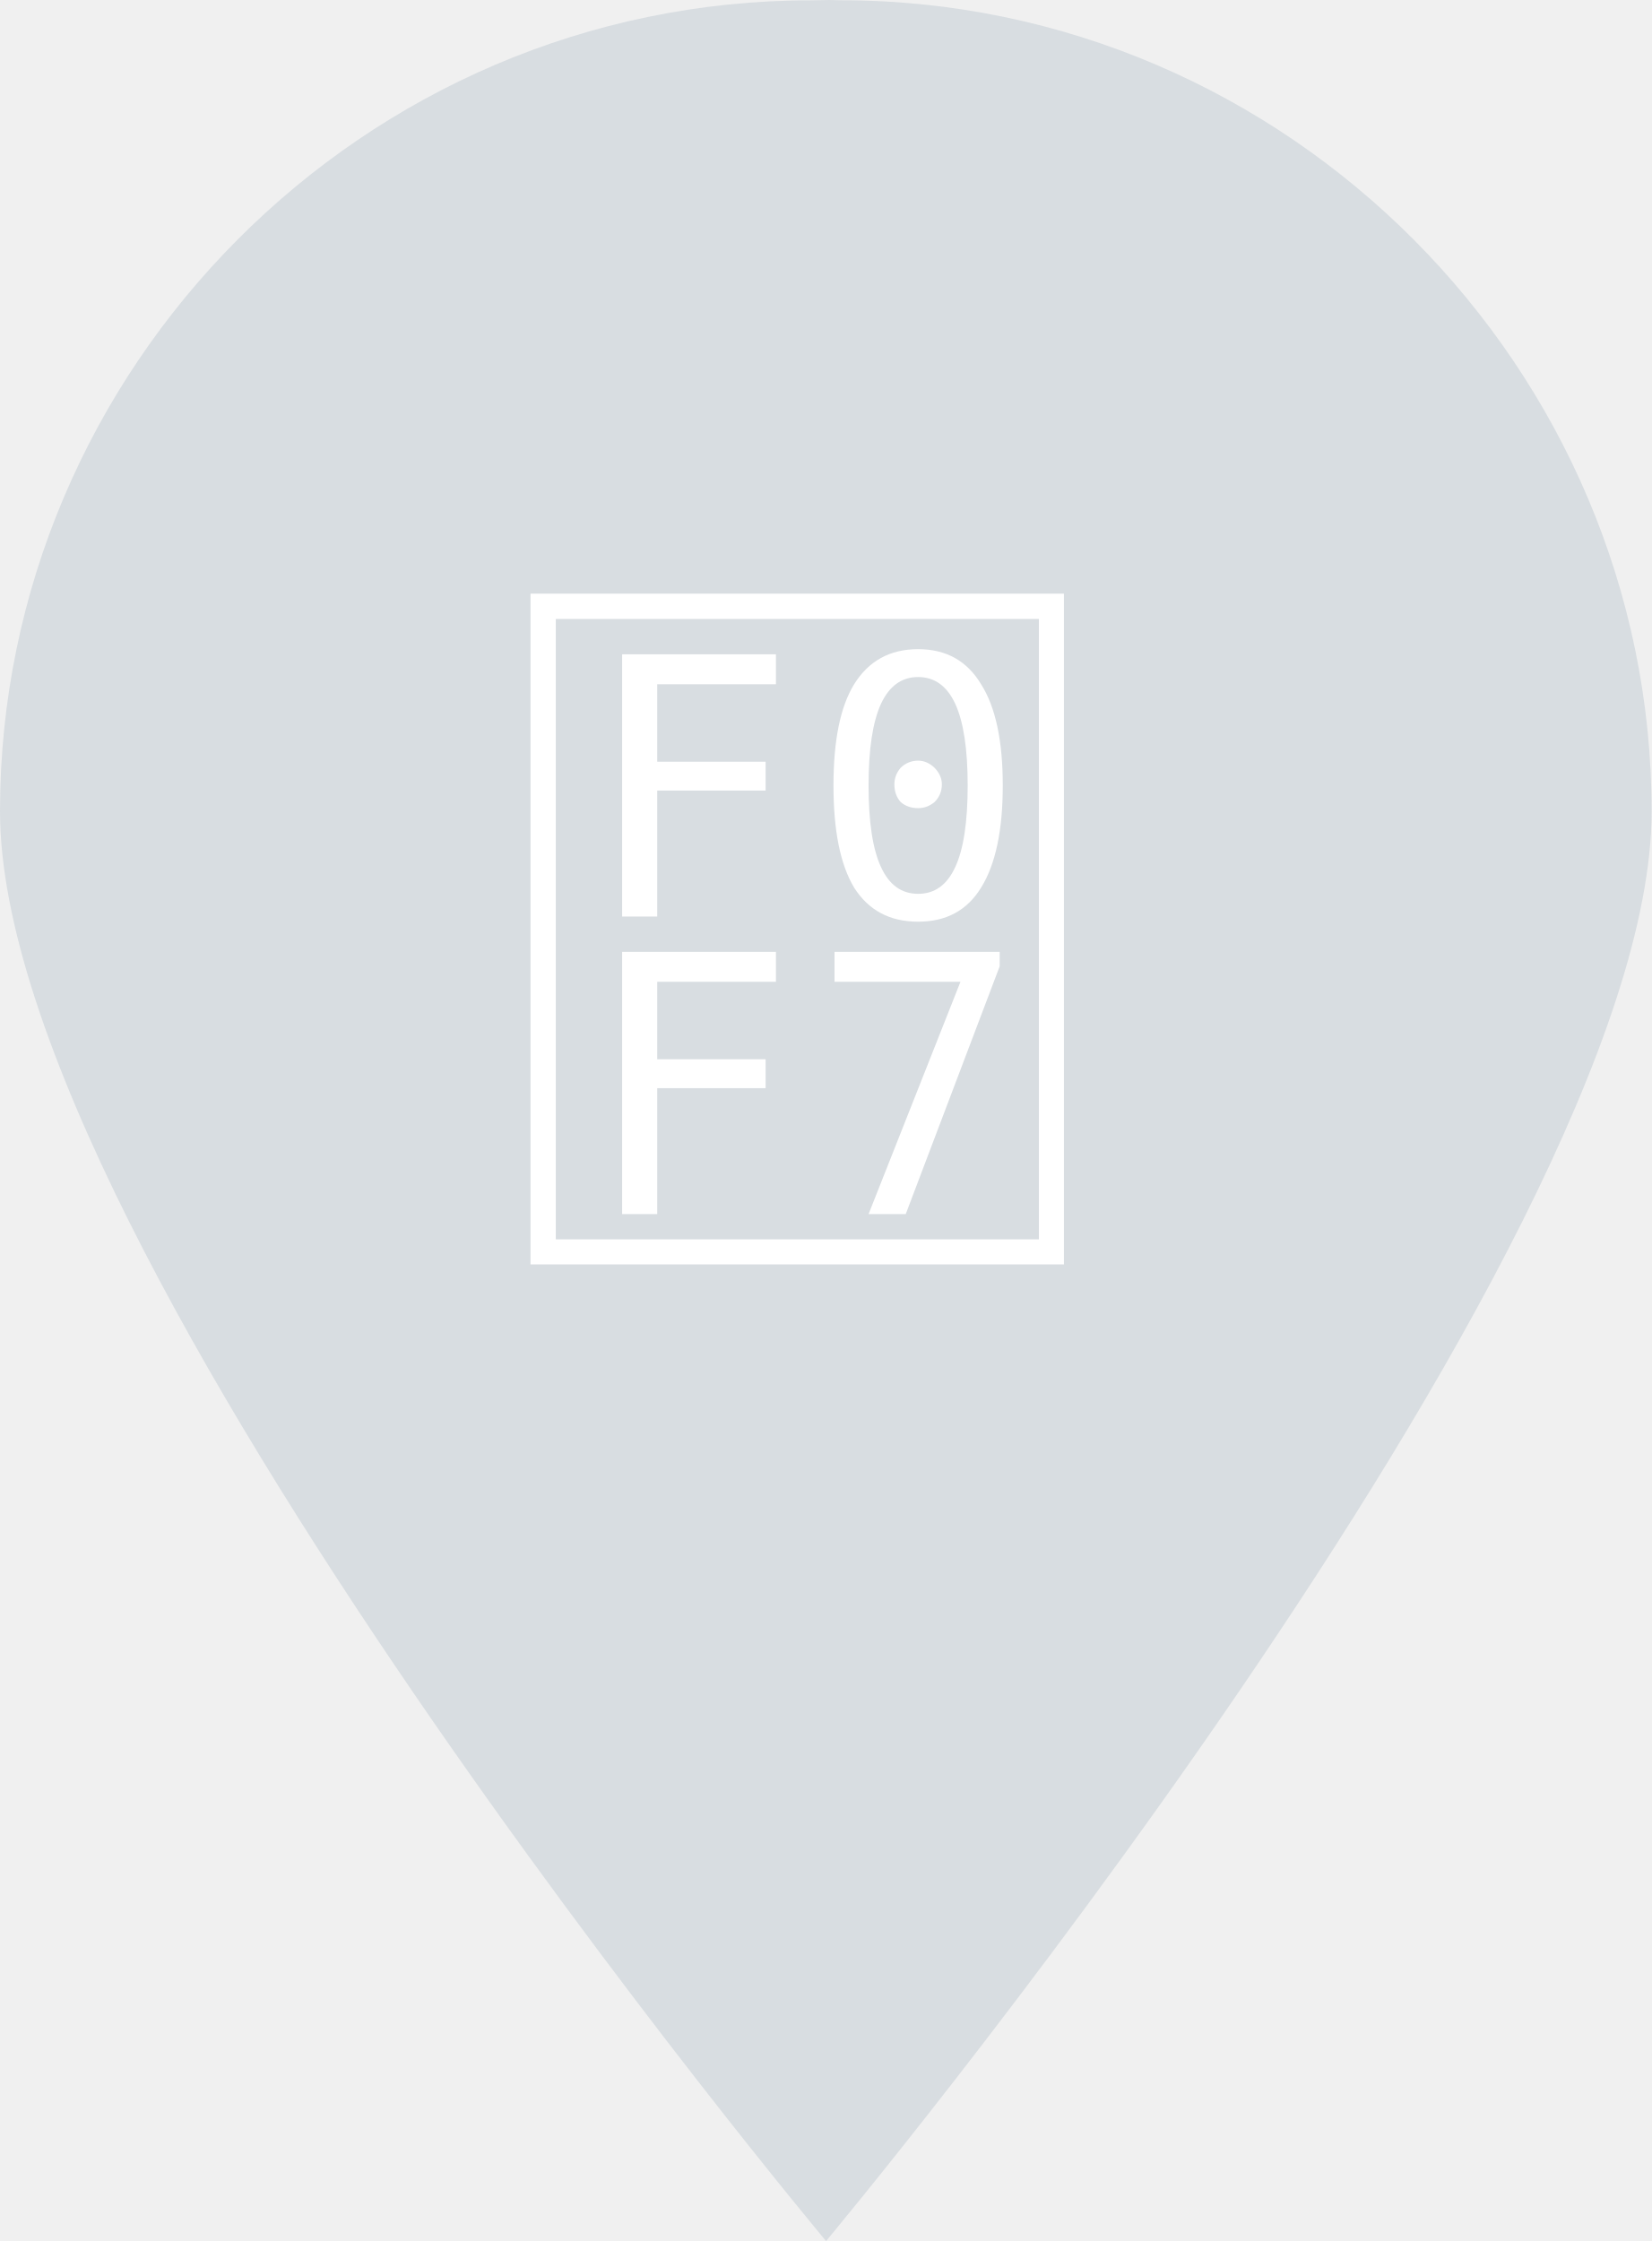
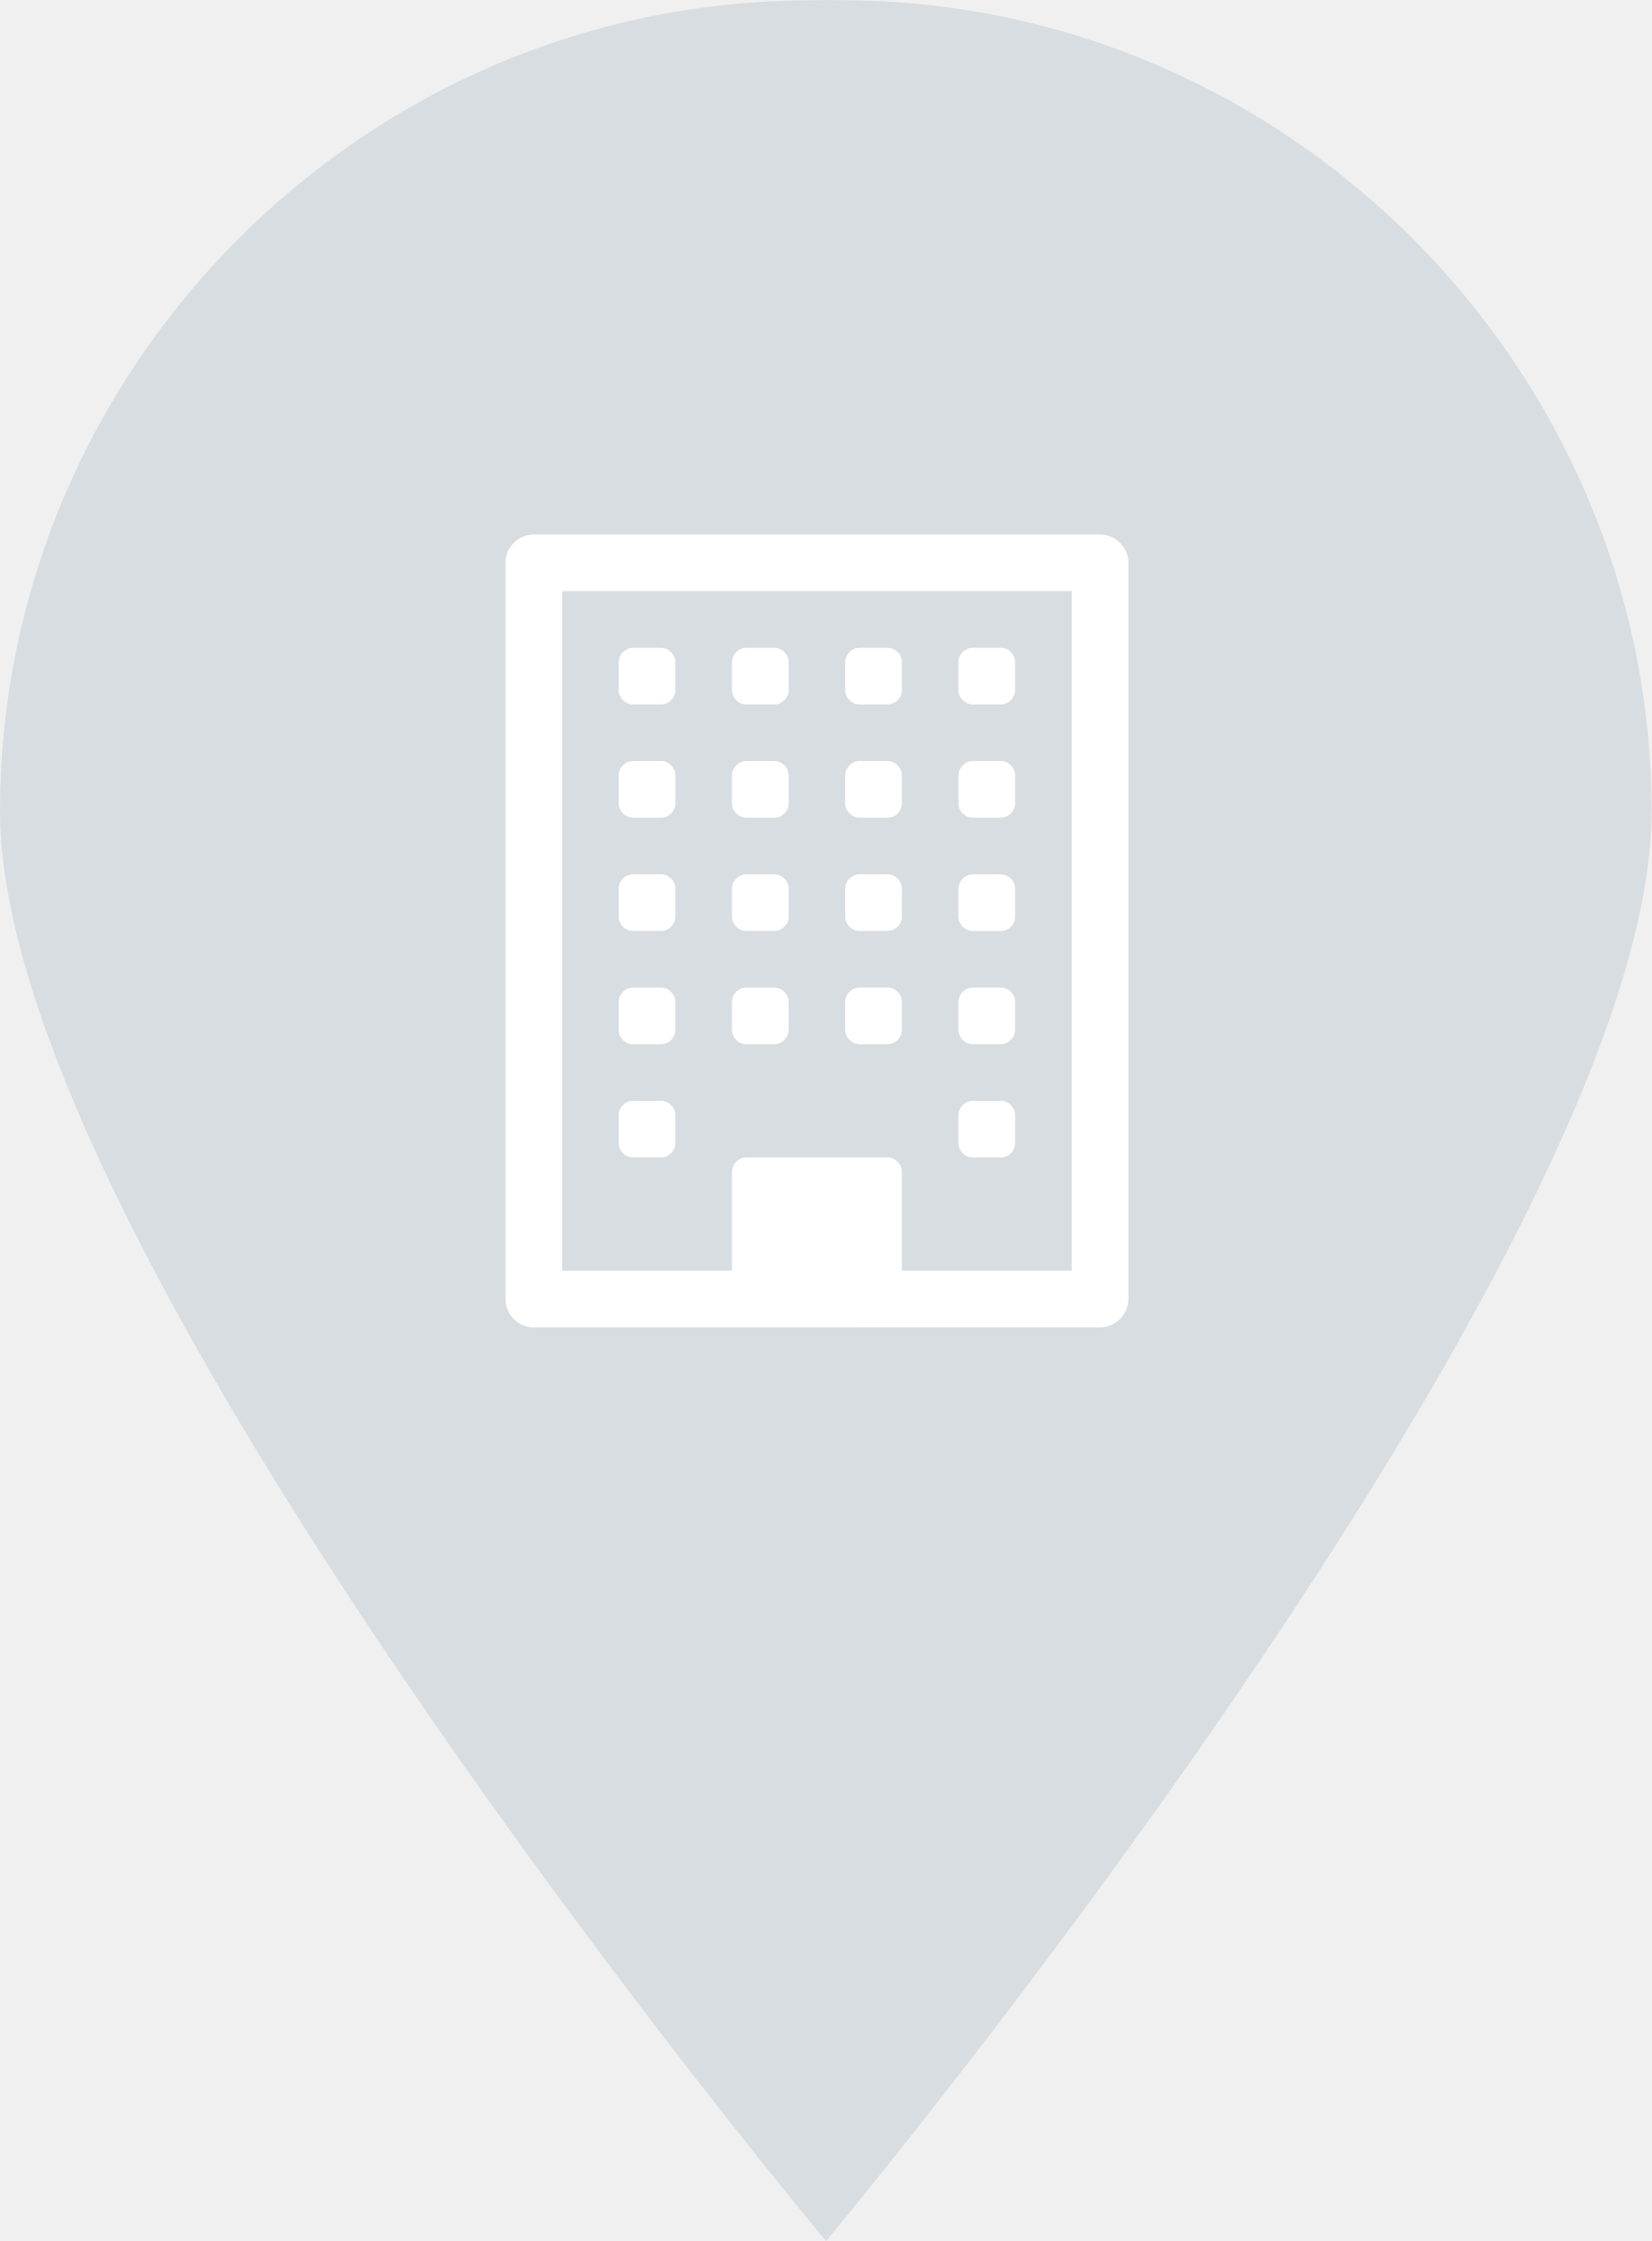
<svg xmlns="http://www.w3.org/2000/svg" version="1.1" id="Layer_1" x="0px" y="0px" width="25px" height="33.92px" viewBox="-22.704 -5.611 25 33.92" enable-background="new -22.704 -5.611 25 33.92" xml:space="preserve">
-   <path fill="#D8DDE1" d="M-9.976-5.607c-0.083,0-0.145-0.006-0.228-0.003c-0.067,0-0.156,0.004-0.225,0.004  c-6.778,0-12.275,5.567-12.275,12.274S-10.2,28.31-10.2,28.31S2.296,13.351,2.296,6.667S-3.196-5.607-9.976-5.607z" />
-   <text transform="matrix(1 0 0 1 -15.0527 12.7656)" fill="#FFFFFF" font-family="'FontAwesome'" font-size="12"></text>
+   <defs id="defs9" />
+   <path fill="#D8DDE1" d="M-9.976-5.607c-0.083,0-0.145-0.006-0.228-0.003c-0.067,0-0.156,0.004-0.225,0.004  c-6.778,0-12.275,5.567-12.275,12.274S-10.2,28.31-10.2,28.31S2.296,13.351,2.296,6.667S-3.196-5.607-9.976-5.607z" id="path3" />
+   <g transform="matrix(1 0 0 1 -15.0527 12.7656)" style="font-size:12px;font-family:FontAwesome;fill:#ffffff" id="text5">
+     <path d="m 2.571,-1.5 c 0,-0.114 -0.1,-0.214 -0.214,-0.214 l -0.429,0 c -0.114,0 -0.214,0.1 -0.214,0.214 l 0,0.429 c 0,0.114 0.1,0.214 0.214,0.214 l 0.429,0 c 0.114,0 0.214,-0.1 0.214,-0.214 l 0,-0.429 z m 0,-1.714 c 0,-0.114 -0.1,-0.214 -0.214,-0.214 l -0.429,0 c -0.114,0 -0.214,0.1 -0.214,0.214 l 0,0.429 c 0,0.114 0.1,0.214 0.214,0.214 l 0.429,0 c 0.114,0 0.214,-0.1 0.214,-0.214 l 0,-0.429 z m 1.714,0 c 0,-0.114 -0.1,-0.214 -0.214,-0.214 l -0.429,0 c -0.114,0 -0.214,0.1 -0.214,0.214 l 0,0.429 c 0,0.114 0.1,0.214 0.214,0.214 l 0.429,0 c 0.114,0 0.214,-0.1 0.214,-0.214 l 0,-0.429 z M 2.571,-4.929 c 0,-0.114 -0.1,-0.214 -0.214,-0.214 l -0.429,0 c -0.114,0 -0.214,0.1 -0.214,0.214 l 0,0.429 c 0,0.114 0.1,0.214 0.214,0.214 l 0.429,0 c 0.114,0 0.214,-0.1 0.214,-0.214 l 0,-0.429 z M 7.714,-1.5 c 0,-0.114 -0.1,-0.214 -0.214,-0.214 l -0.429,0 c -0.114,0 -0.214,0.1 -0.214,0.214 l 0,0.429 c 0,0.114 0.1,0.214 0.214,0.214 l 0.429,0 c 0.114,0 0.214,-0.1 0.214,-0.214 l 0,-0.429 z M 6,-3.214 C 6,-3.328 5.9,-3.429 5.786,-3.429 l -0.429,0 c -0.114,0 -0.214,0.1 -0.214,0.214 l 0,0.429 c 0,0.114 0.1,0.214 0.214,0.214 l 0.429,0 C 5.9,-2.571 6,-2.672 6,-2.786 L 6,-3.214 Z M 4.286,-4.929 c 0,-0.114 -0.1,-0.214 -0.214,-0.214 l -0.429,0 c -0.114,0 -0.214,0.1 -0.214,0.214 l 0,0.429 c 0,0.114 0.1,0.214 0.214,0.214 l 0.429,0 c 0.114,0 0.214,-0.1 0.214,-0.214 l 0,-0.429 z M 2.571,-6.643 c 0,-0.114 -0.1,-0.214 -0.214,-0.214 l -0.429,0 c -0.114,0 -0.214,0.1 -0.214,0.214 l 0,0.429 C 1.714,-6.1 1.815,-6 1.929,-6 l 0.429,0 c 0.114,0 0.214,-0.1 0.214,-0.214 l 0,-0.429 z m 5.143,3.429 C 7.714,-3.328 7.614,-3.429 7.5,-3.429 l -0.429,0 c -0.114,0 -0.214,0.1 -0.214,0.214 l 0,0.429 c 0,0.114 0.1,0.214 0.214,0.214 l 0.429,0 c 0.114,0 0.214,-0.1 0.214,-0.214 l 0,-0.429 z M 6,-4.929 C 6,-5.042 5.9,-5.143 5.786,-5.143 l -0.429,0 c -0.114,0 -0.214,0.1 -0.214,0.214 l 0,0.429 c 0,0.114 0.1,0.214 0.214,0.214 l 0.429,0 C 5.9,-4.286 6,-4.386 6,-4.5 L 6,-4.929 Z M 4.286,-6.643 c 0,-0.114 -0.1,-0.214 -0.214,-0.214 l -0.429,0 c -0.114,0 -0.214,0.1 -0.214,0.214 l 0,0.429 C 3.429,-6.1 3.529,-6 3.643,-6 l 0.429,0 c 0.114,0 0.214,-0.1 0.214,-0.214 l 0,-0.429 z M 2.571,-8.357 c 0,-0.114 -0.1,-0.214 -0.214,-0.214 l -0.429,0 c -0.114,0 -0.214,0.1 -0.214,0.214 l 0,0.429 c 0,0.114 0.1,0.214 0.214,0.214 l 0.429,0 c 0.114,0 0.214,-0.1 0.214,-0.214 l 0,-0.429 z m 5.143,3.429 c 0,-0.114 -0.1,-0.214 -0.214,-0.214 l -0.429,0 c -0.114,0 -0.214,0.1 -0.214,0.214 l 0,0.429 c 0,0.114 0.1,0.214 0.214,0.214 l 0.429,0 c 0.114,0 0.214,-0.1 0.214,-0.214 l 0,-0.429 z M 6,-6.643 C 6,-6.757 5.9,-6.857 5.786,-6.857 l -0.429,0 c -0.114,0 -0.214,0.1 -0.214,0.214 l 0,0.429 C 5.143,-6.1 5.243,-6 5.357,-6 l 0.429,0 C 5.9,-6 6,-6.1 6,-6.214 L 6,-6.643 Z M 4.286,-8.357 c 0,-0.114 -0.1,-0.214 -0.214,-0.214 l -0.429,0 c -0.114,0 -0.214,0.1 -0.214,0.214 l 0,0.429 c 0,0.114 0.1,0.214 0.214,0.214 l 0.429,0 c 0.114,0 0.214,-0.1 0.214,-0.214 l 0,-0.429 z m 3.429,1.714 c 0,-0.114 -0.1,-0.214 -0.214,-0.214 l -0.429,0 c -0.114,0 -0.214,0.1 -0.214,0.214 l 0,0.429 C 6.857,-6.1 6.958,-6 7.071,-6 L 7.5,-6 c 0.114,0 0.214,-0.1 0.214,-0.214 l 0,-0.429 z M 6,-8.357 C 6,-8.471 5.9,-8.571 5.786,-8.571 l -0.429,0 c -0.114,0 -0.214,0.1 -0.214,0.214 l 0,0.429 c 0,0.114 0.1,0.214 0.214,0.214 l 0.429,0 C 5.9,-7.714 6,-7.815 6,-7.929 l 0,-0.429 z m 1.714,0 c 0,-0.114 -0.1,-0.214 -0.214,-0.214 l -0.429,0 c -0.114,0 -0.214,0.1 -0.214,0.214 l 0,0.429 c 0,0.114 0.1,0.214 0.214,0.214 l 0.429,0 c 0.114,0 0.214,-0.1 0.214,-0.214 l 0,-0.429 z M 6,0.857 l 0,-1.5 C 6,-0.757 5.9,-0.857 5.786,-0.857 l -2.143,0 c -0.114,0 -0.214,0.1 -0.214,0.214 l 0,1.5 -2.571,0 0,-10.286 7.714,0 0,10.286 -2.571,0 z M 9.429,-9.857 C 9.429,-10.092 9.234,-10.286 9,-10.286 l -8.571,0 C 0.194,-10.286 0,-10.092 0,-9.857 L 0,1.286 c 0,0.234 0.194,0.429 0.429,0.429 L 9,1.714 c 0.234,0 0.429,-0.194 0.429,-0.429 l 0,-11.143 z" style="font-size:12px;font-family:FontAwesome;fill:#ffffff" id="path3340" />
+   </g>
</svg>
